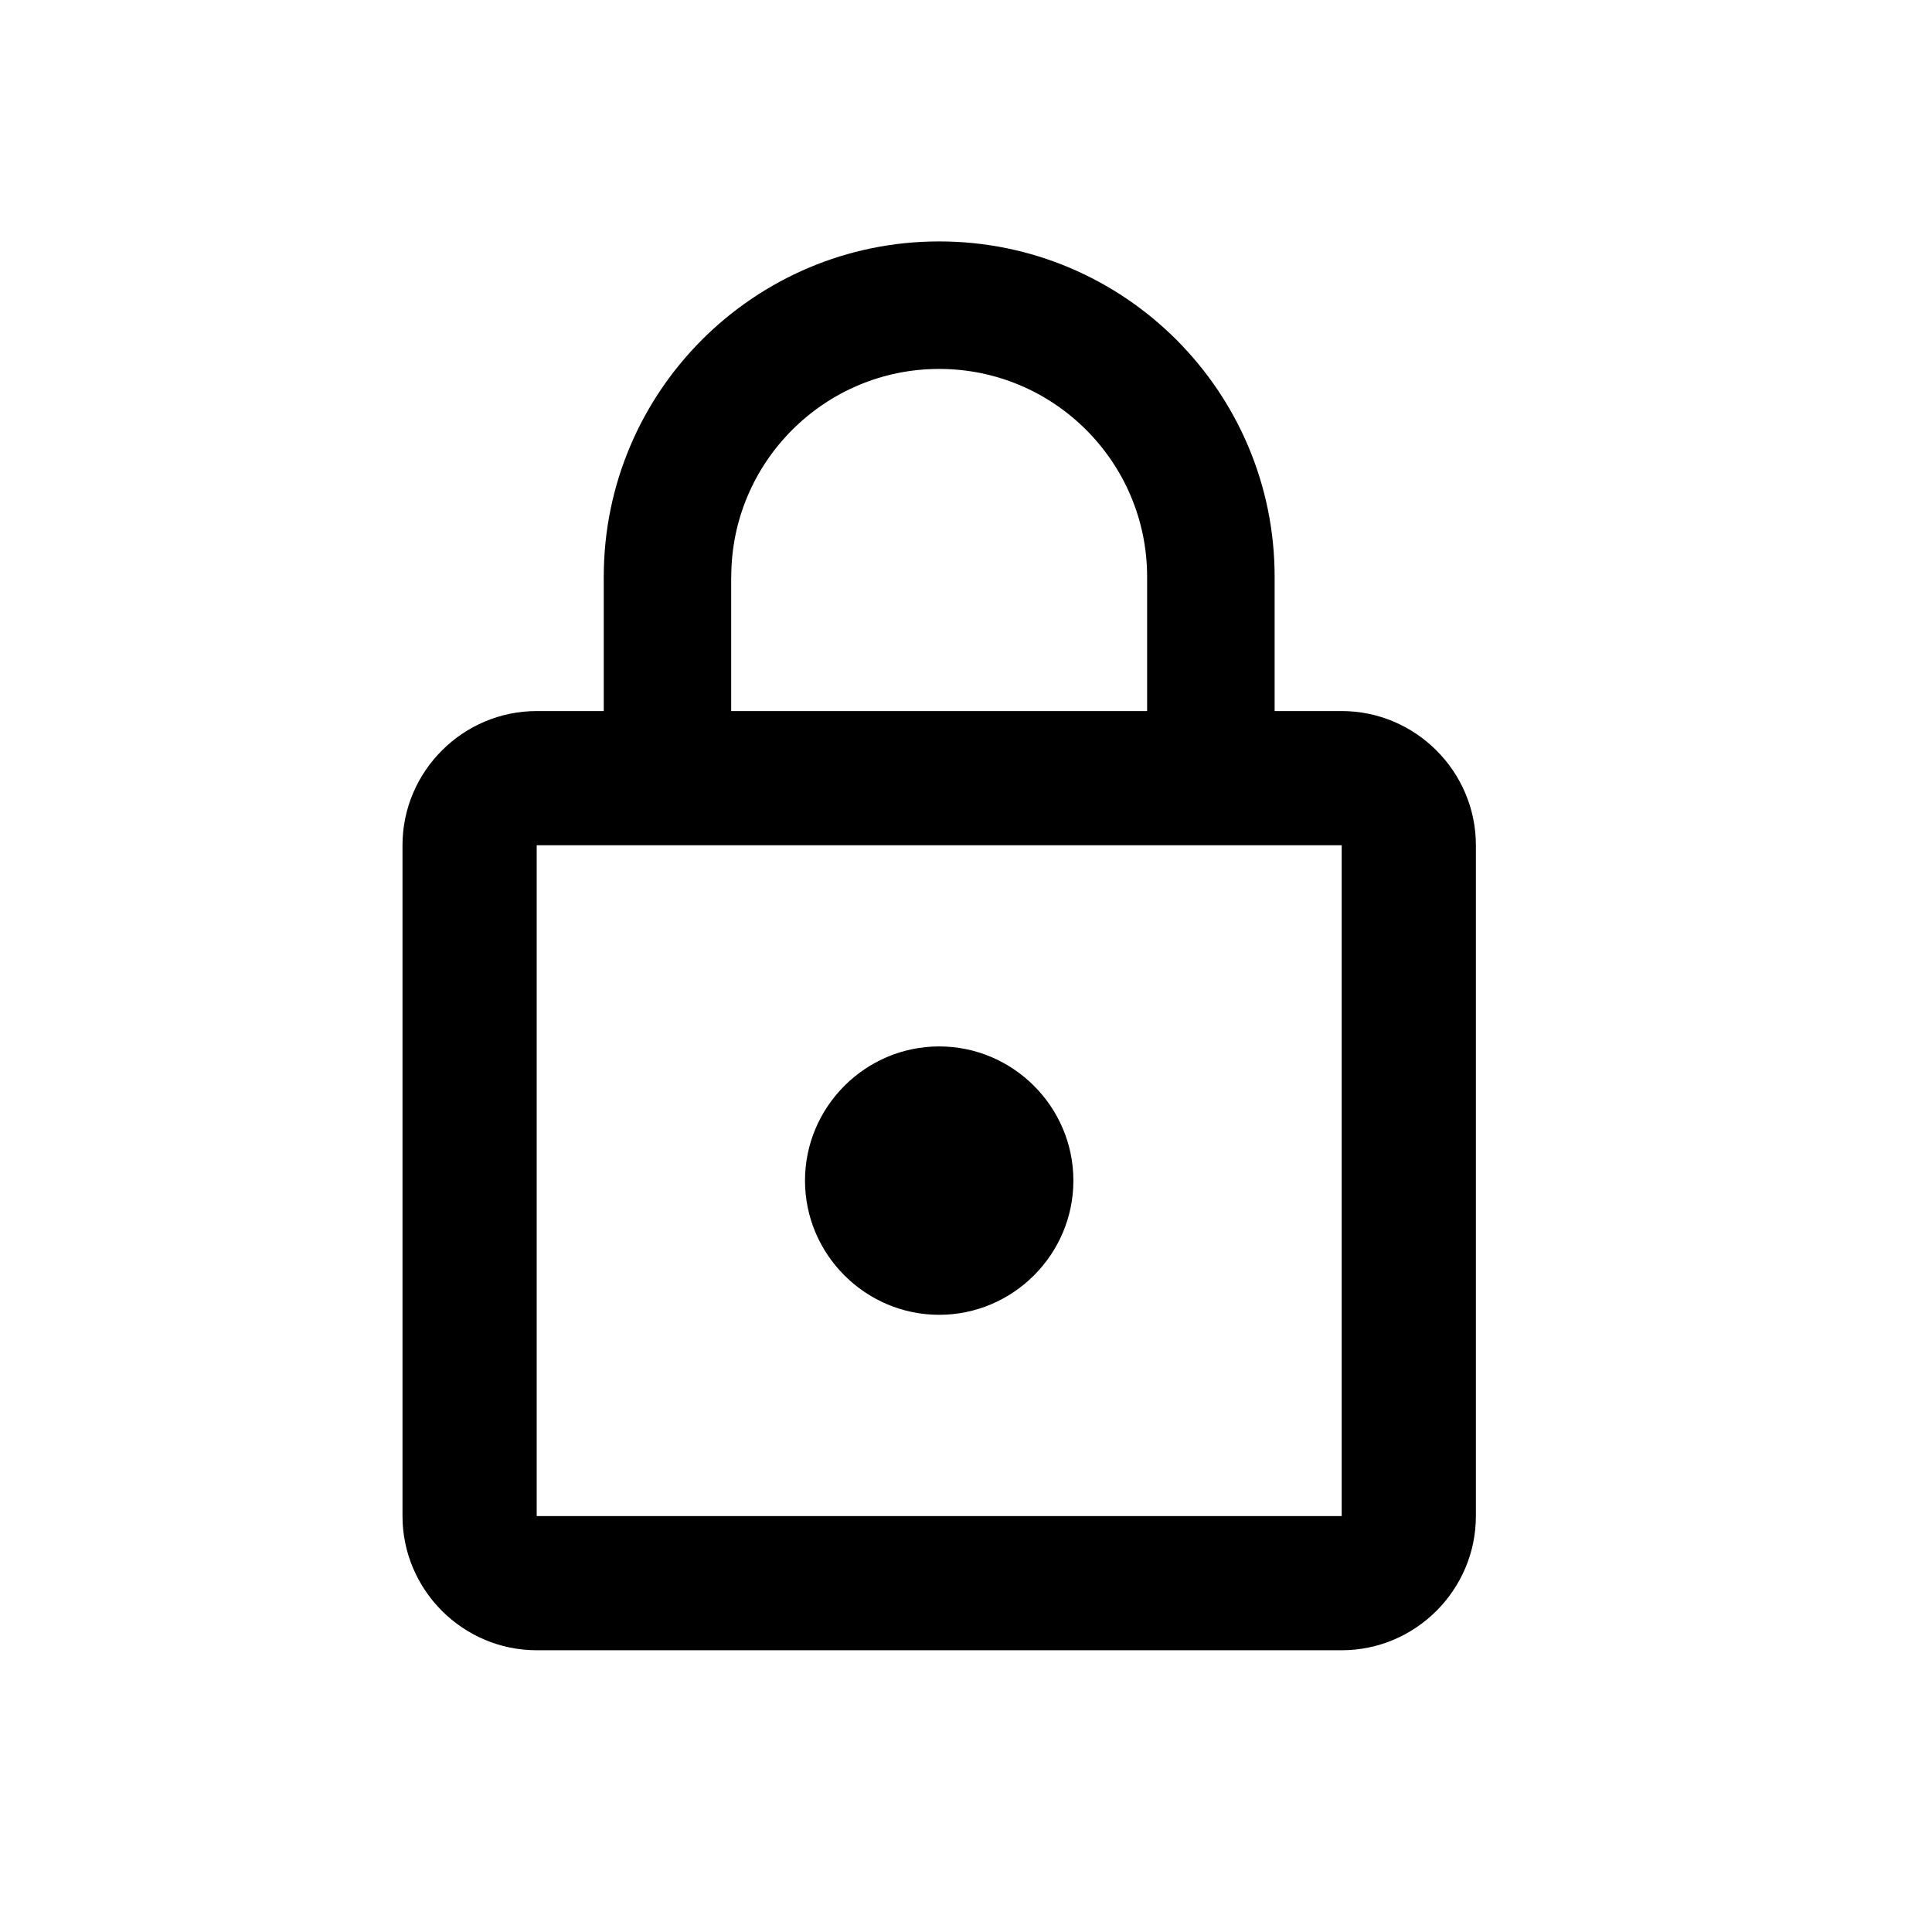
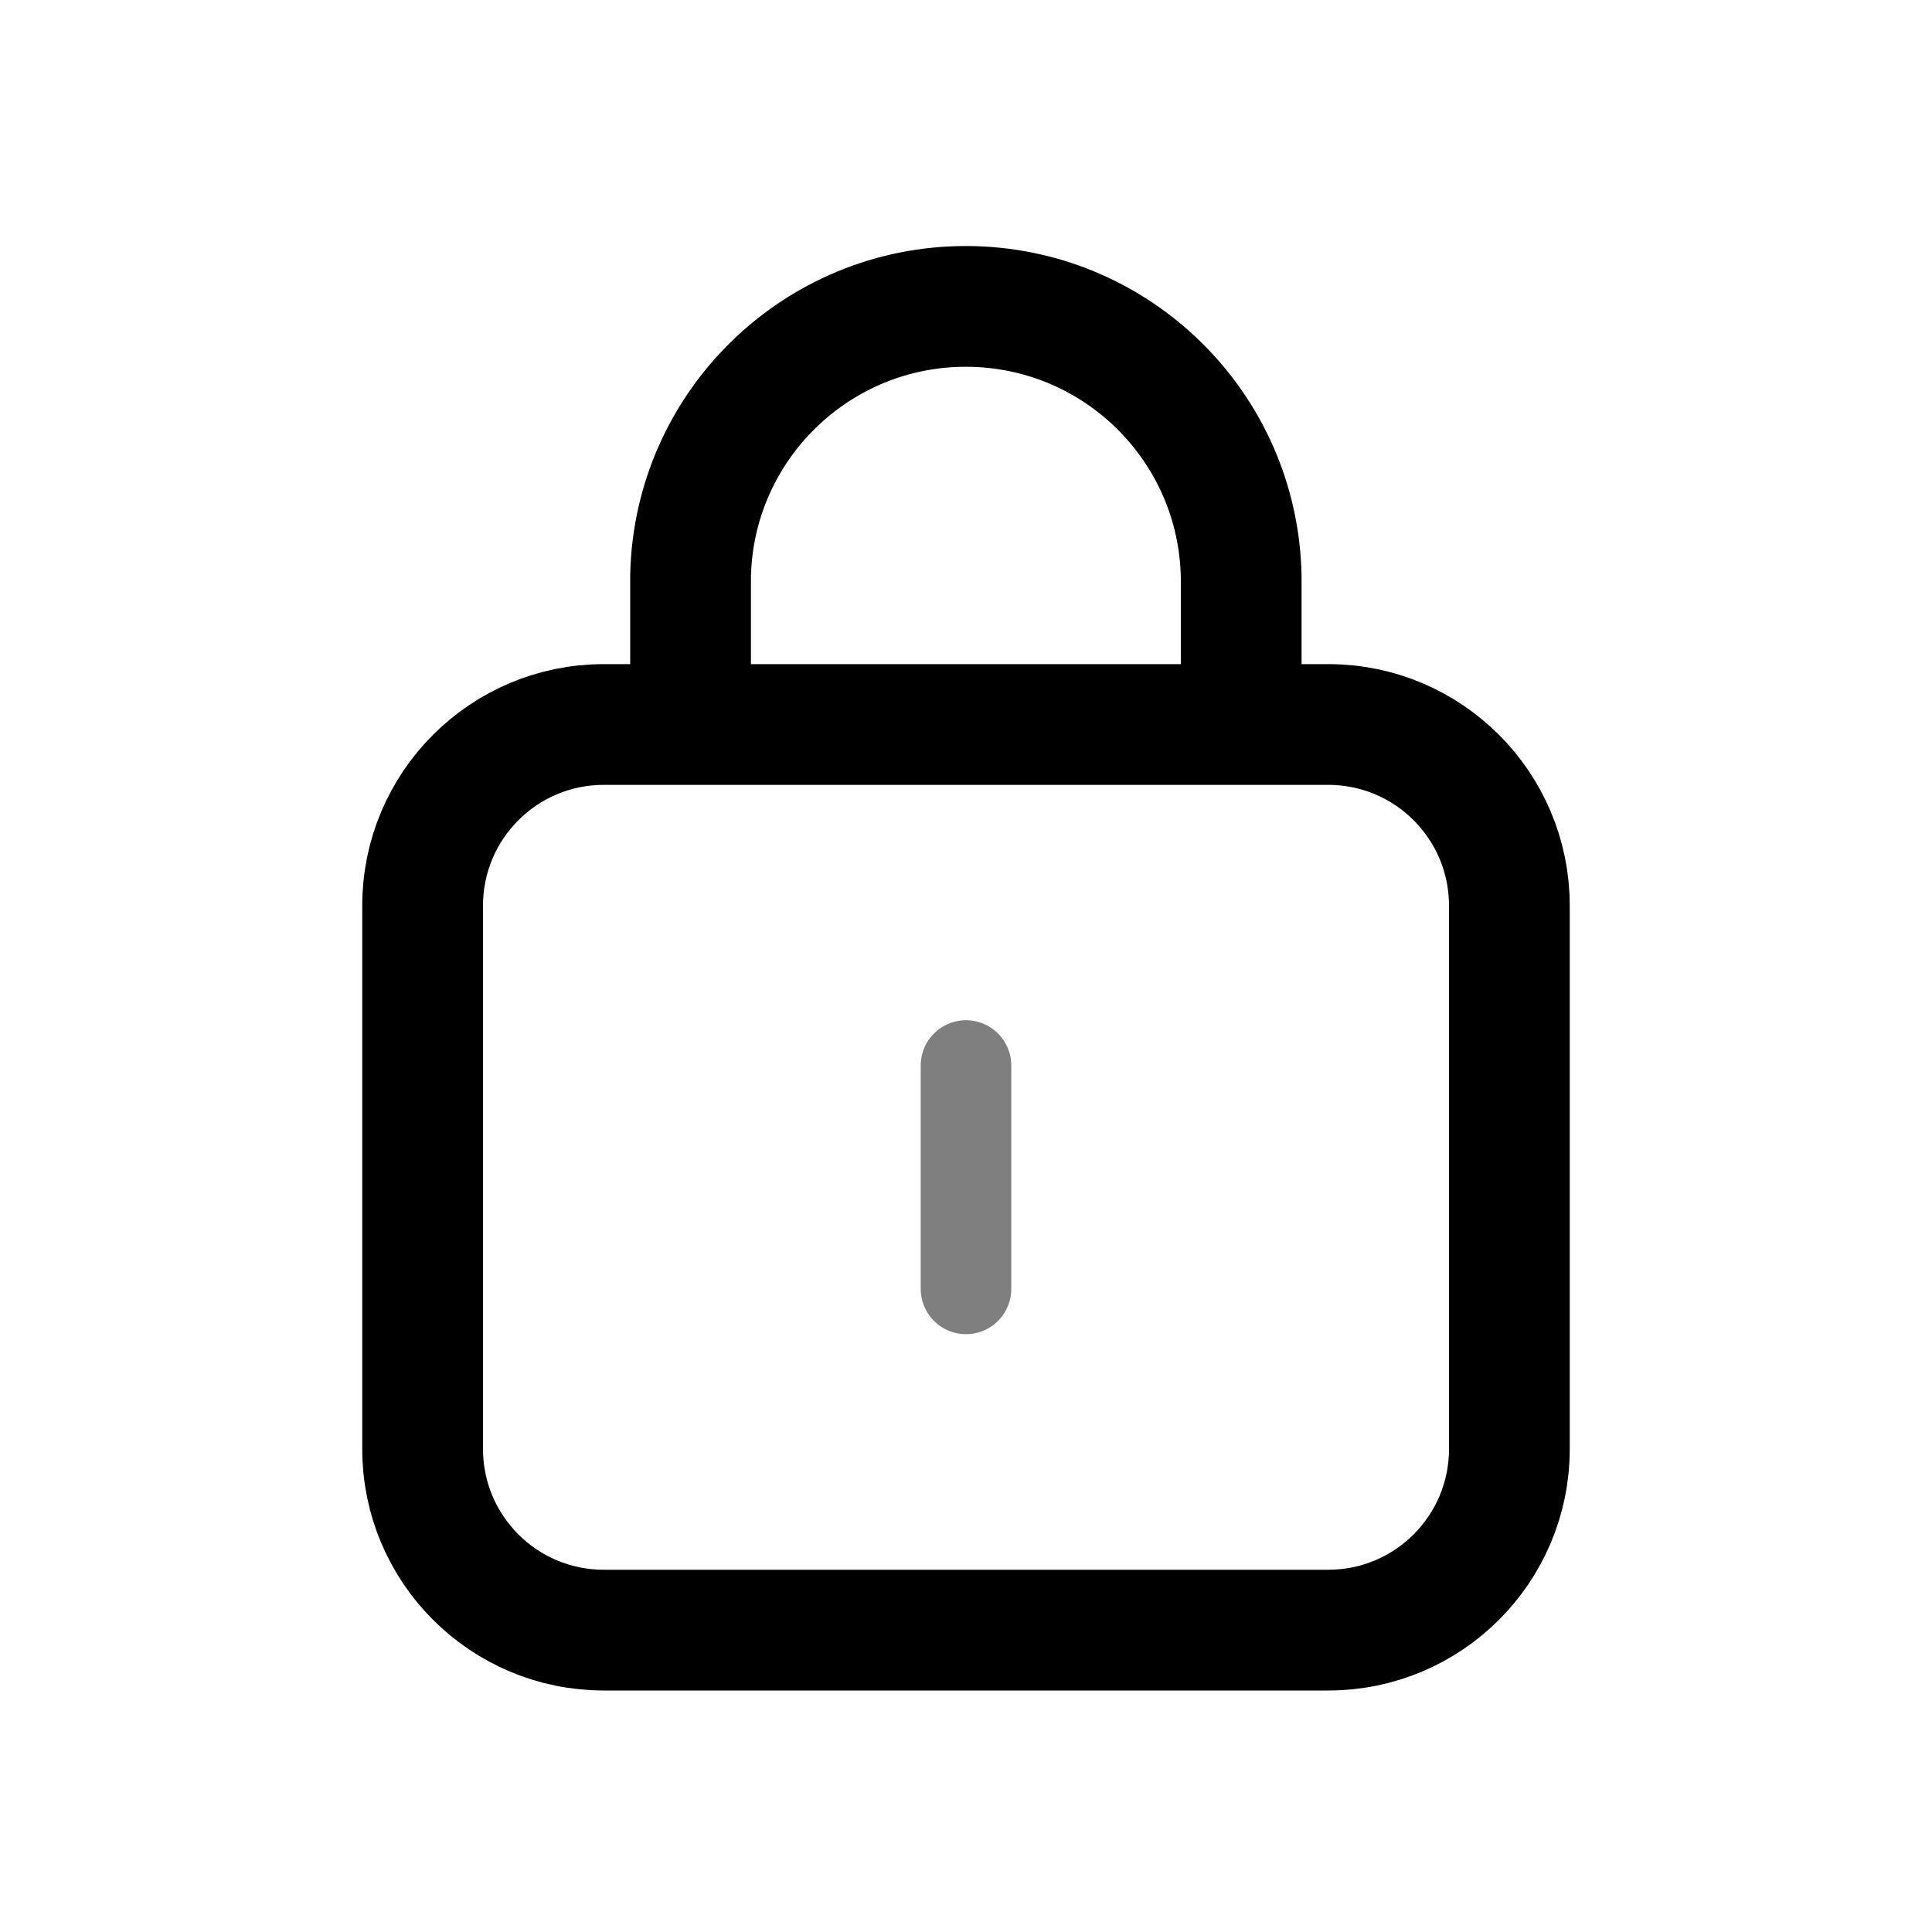
- <svg xmlns="http://www.w3.org/2000/svg" viewBox="0 0 24 24">
-   <g fill="currentColor">
-     <path d="m11.667 16.333c0.917 0 1.667-0.75 1.667-1.667 0-0.917-0.75-1.667-1.667-1.667-0.917 0-1.667 0.75-1.667 1.667 0 0.917 0.75 1.667 1.667 1.667zm5-7.5h-0.833v-1.667c0-2.3-1.867-4.167-4.167-4.167-2.3 0-4.167 1.867-4.167 4.167v1.667h-0.833c-0.917 0-1.667 0.75-1.667 1.667v8.333c0 0.917 0.75 1.667 1.667 1.667h10c0.917 0 1.667-0.75 1.667-1.667v-8.333c0-0.917-0.75-1.667-1.667-1.667zm-7.583-1.667c0-1.425 1.158-2.583 2.583-2.583s2.583 1.158 2.583 2.583v1.667h-5.167v-1.667zm7.583 11.667h-10v-8.333h10v8.333z" />
-   </g>
+ <svg xmlns="http://www.w3.org/2000/svg" width="32" height="32" fill="none" viewBox="0 0 32 32">
+   <path stroke="currentColor" stroke-width="2" d="M22 12H10a3 3 0 0 0-3 3v9a3 3 0 0 0 3 3h12a3 3 0 0 0 3-3v-9a3 3 0 0 0-3-3Z" />
+   <path stroke="currentColor" stroke-linecap="round" stroke-linejoin="round" stroke-miterlimit="10" stroke-width="2" d="M20.558 11.7V9.551a4.561 4.561 0 0 0-9.12-.02v2.17" />
+   <path stroke="currentColor" stroke-linecap="round" stroke-linejoin="round" stroke-miterlimit="10" stroke-opacity=".5" stroke-width="1.5" d="M16 17.648v3.7" />
</svg>
